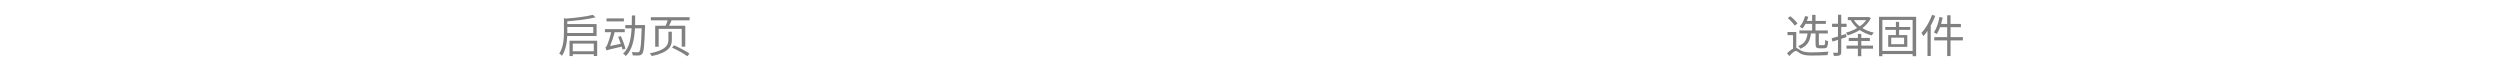
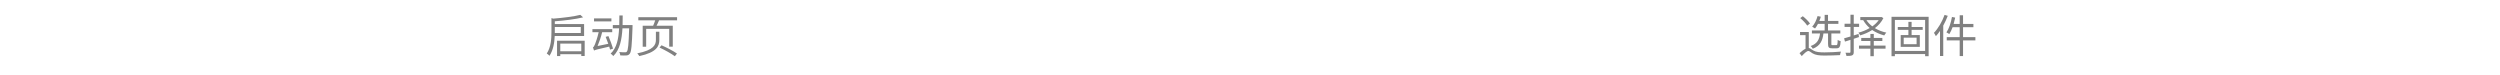
<svg xmlns="http://www.w3.org/2000/svg" width="1000" height="30" viewBox="0 0 1000 30" role="img" aria-label="启动页 / 选择固件">
  <g fill="#808080" font-family="system-ui, -apple-system, Segoe UI, sans-serif" font-size="18" text-anchor="middle">
-     <text x="250" y="21">启动页</text>
-     <text x="750" y="21">选择固件</text>
+     <text x="245" y="21">启动页</text>
+     <text x="755" y="21">选择固件</text>
  </g>
</svg>
